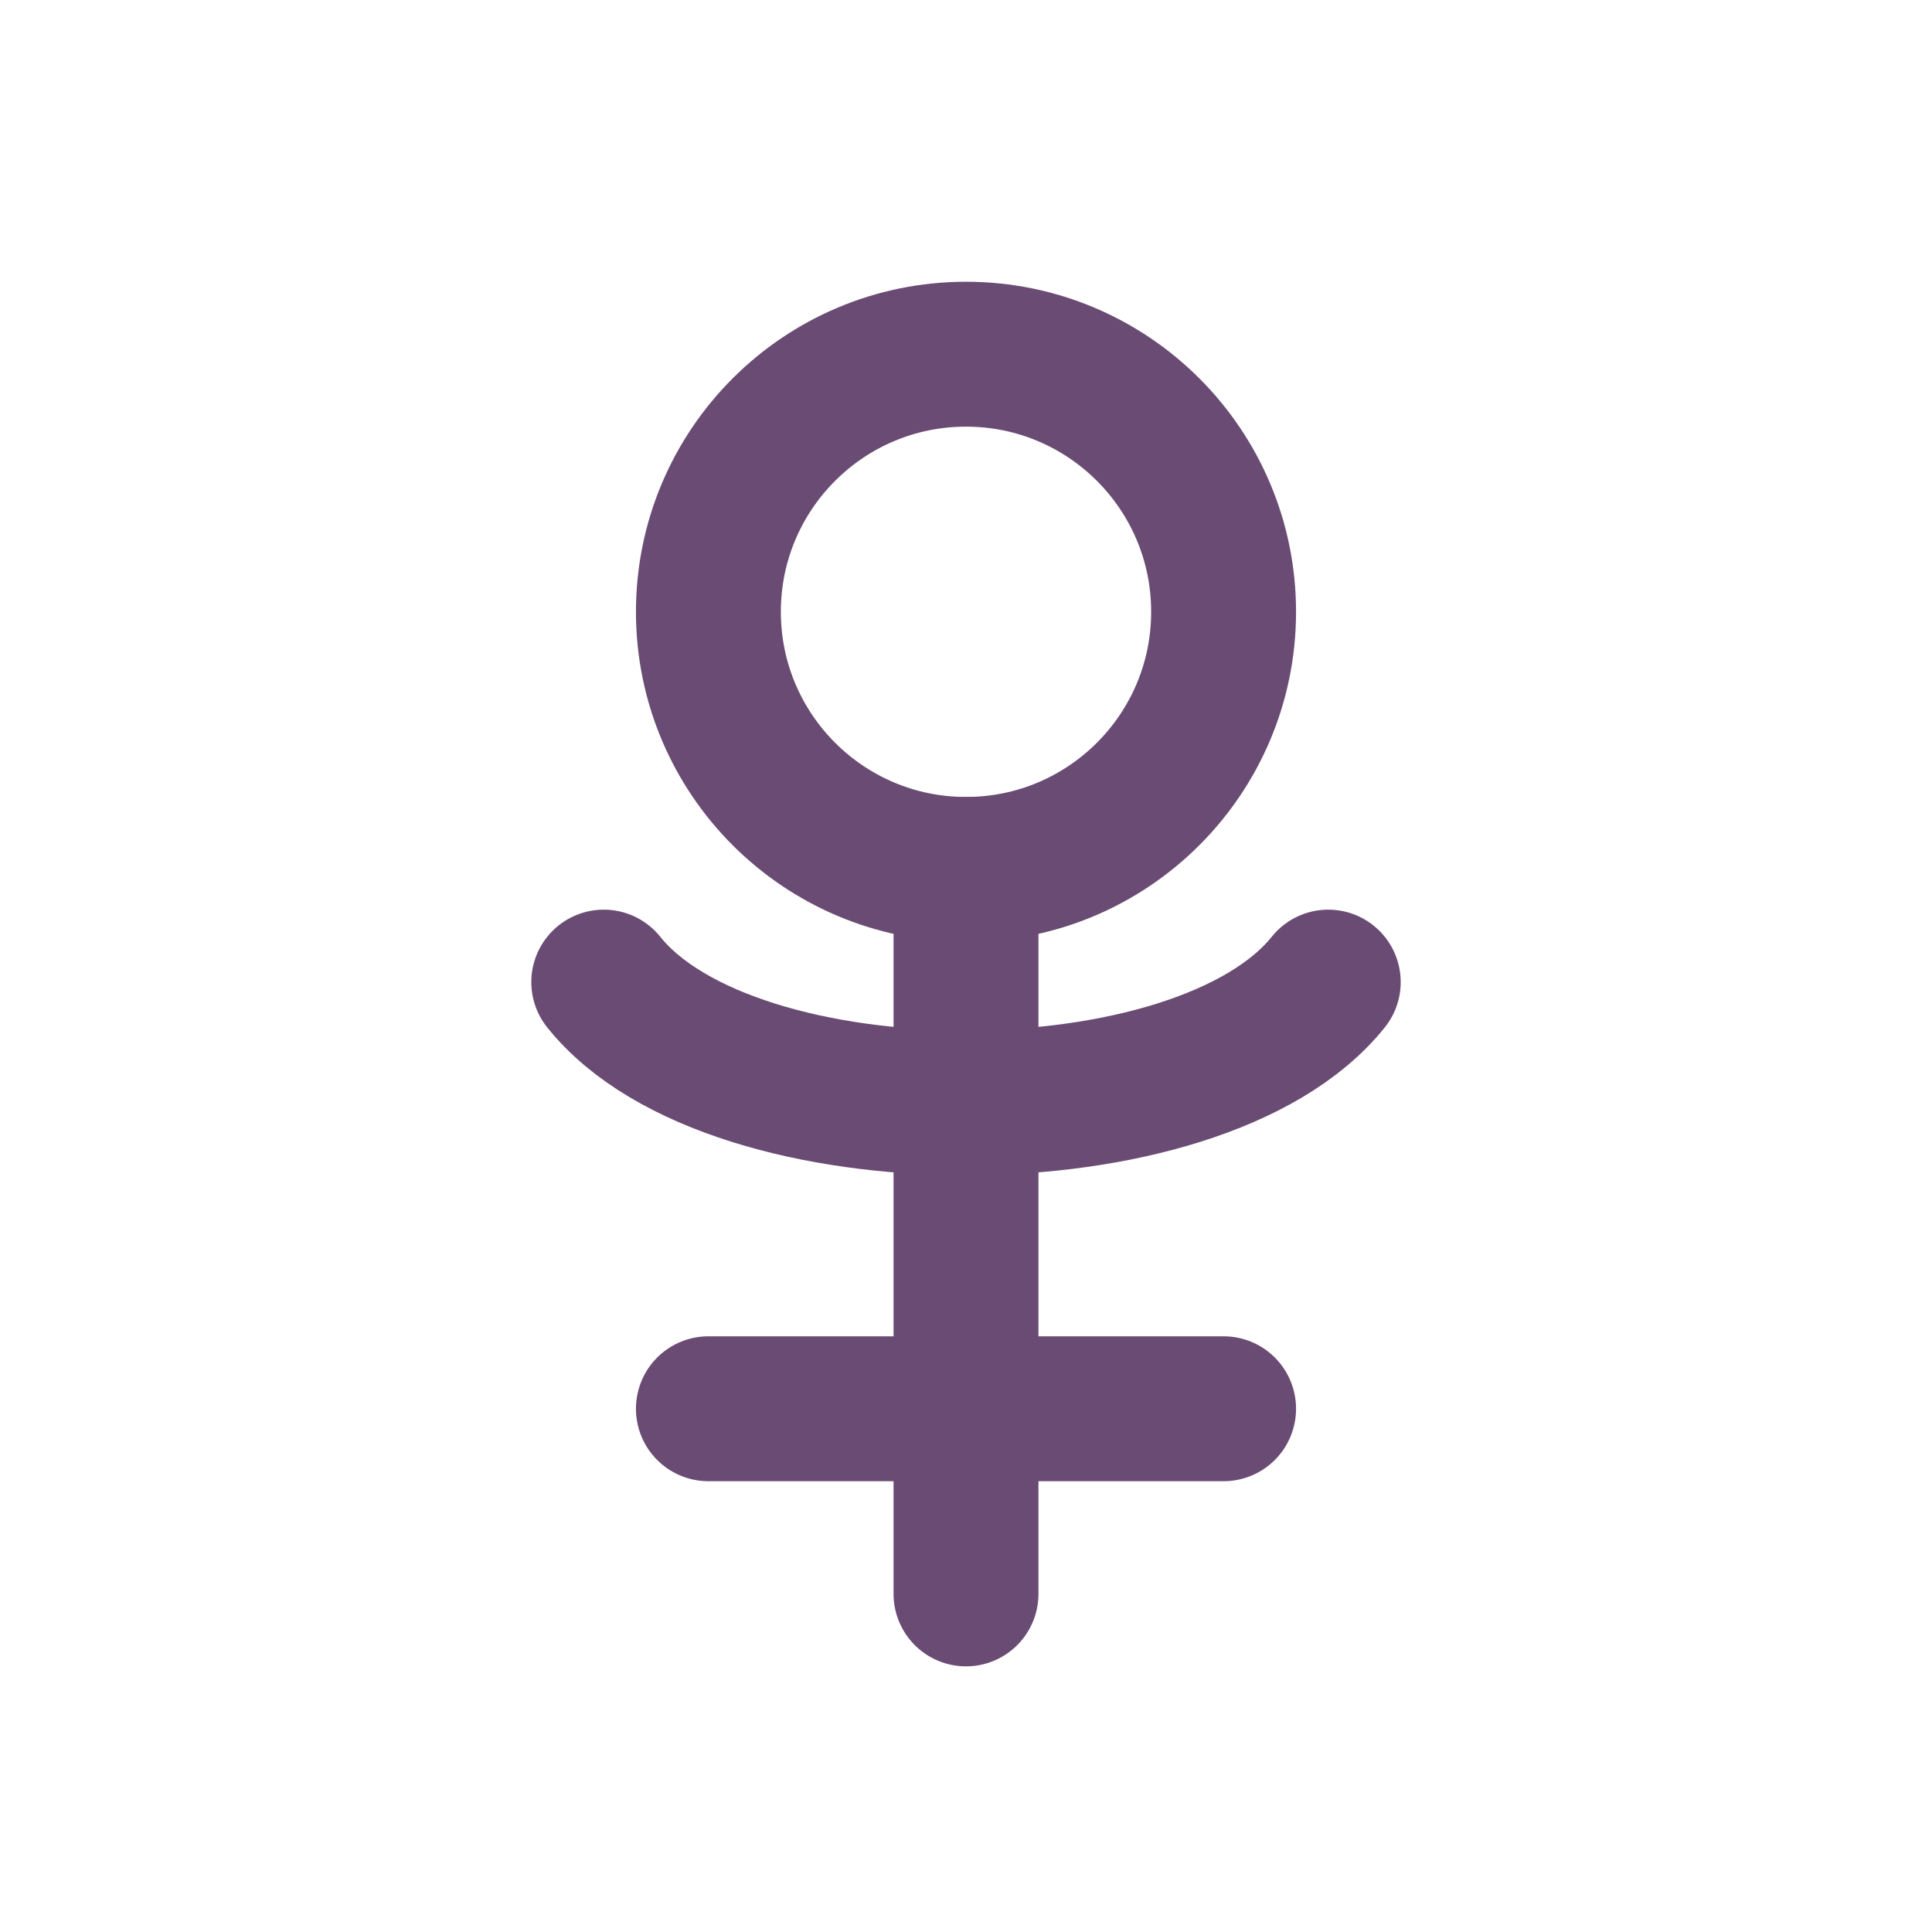
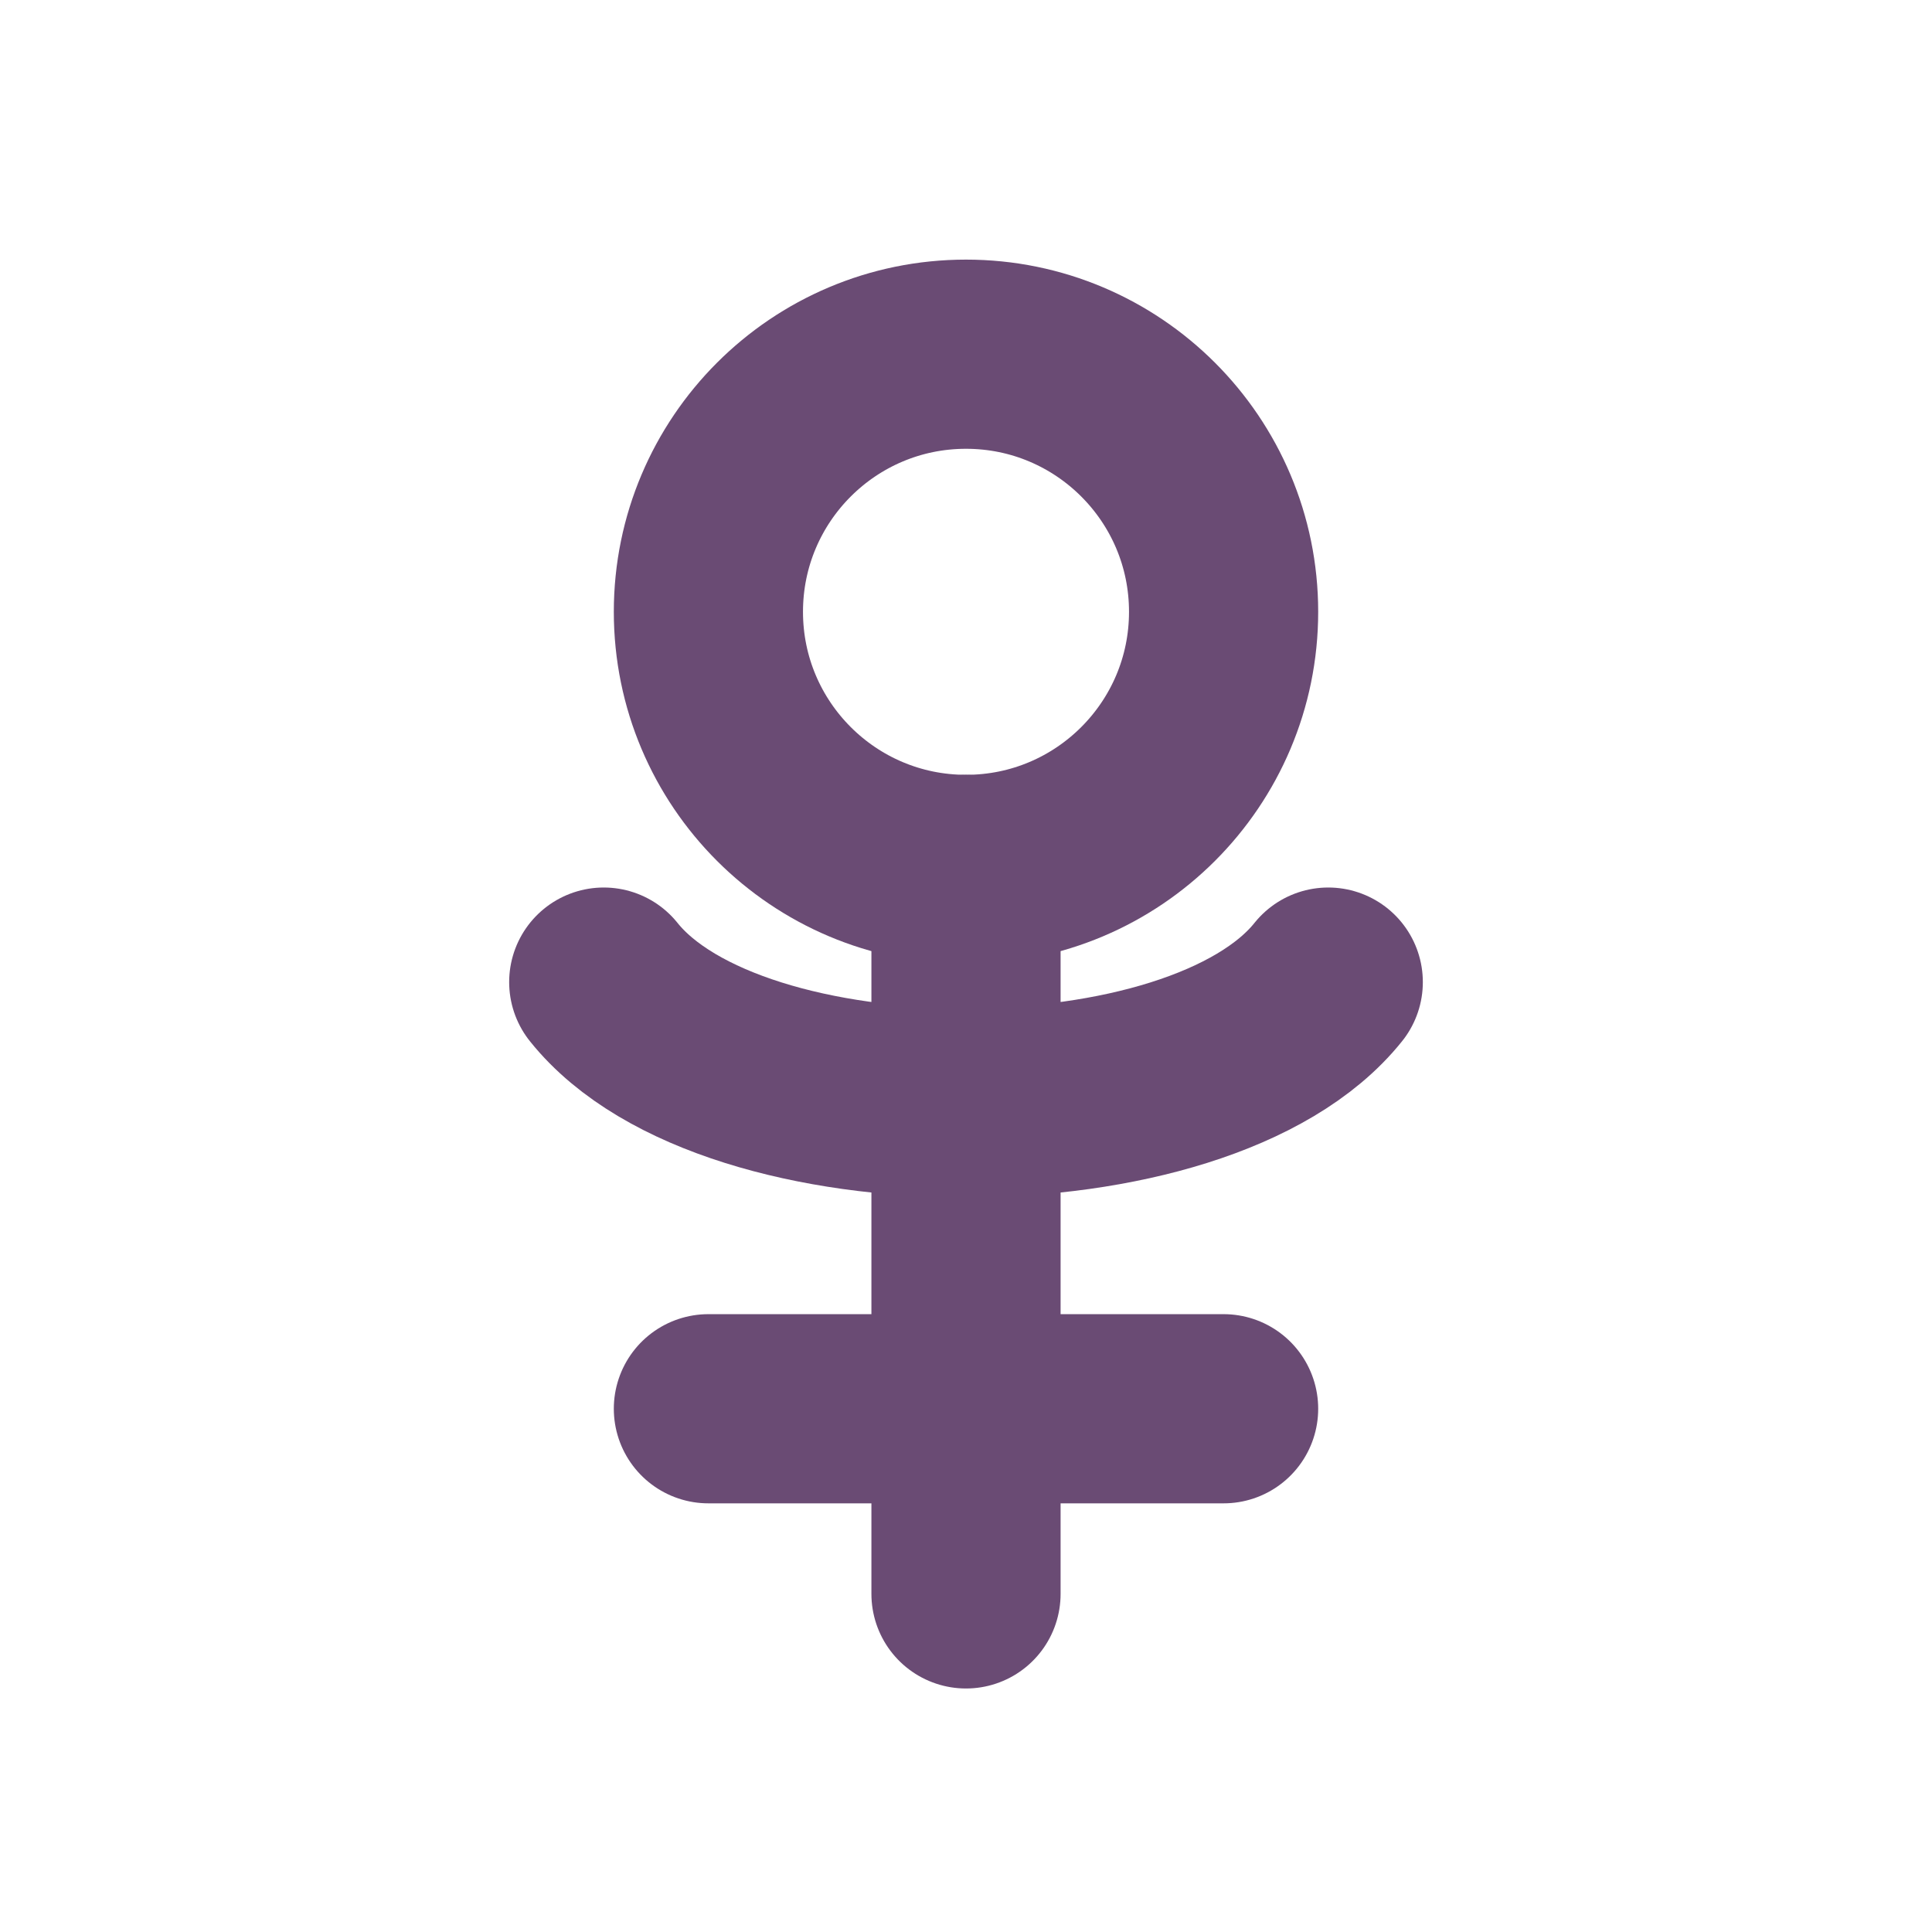
- <svg xmlns="http://www.w3.org/2000/svg" viewBox="0 0 24 24" fill="none" stroke="#6A4B74" stroke-width="1.8" stroke-linecap="round" stroke-linejoin="round" aria-hidden="true">
+ <svg xmlns="http://www.w3.org/2000/svg" viewBox="0 0 24 24" fill="none" stroke="#6A4B74" stroke-width="2.35" stroke-linecap="round" stroke-linejoin="round" aria-hidden="true">
  <circle cx="12" cy="7.6" r="3.2" />
  <path d="M7.5 12.2c1.6 2 7.4 2 9 0M12 10.8v9M8.8 17.5h6.4" />
</svg>
